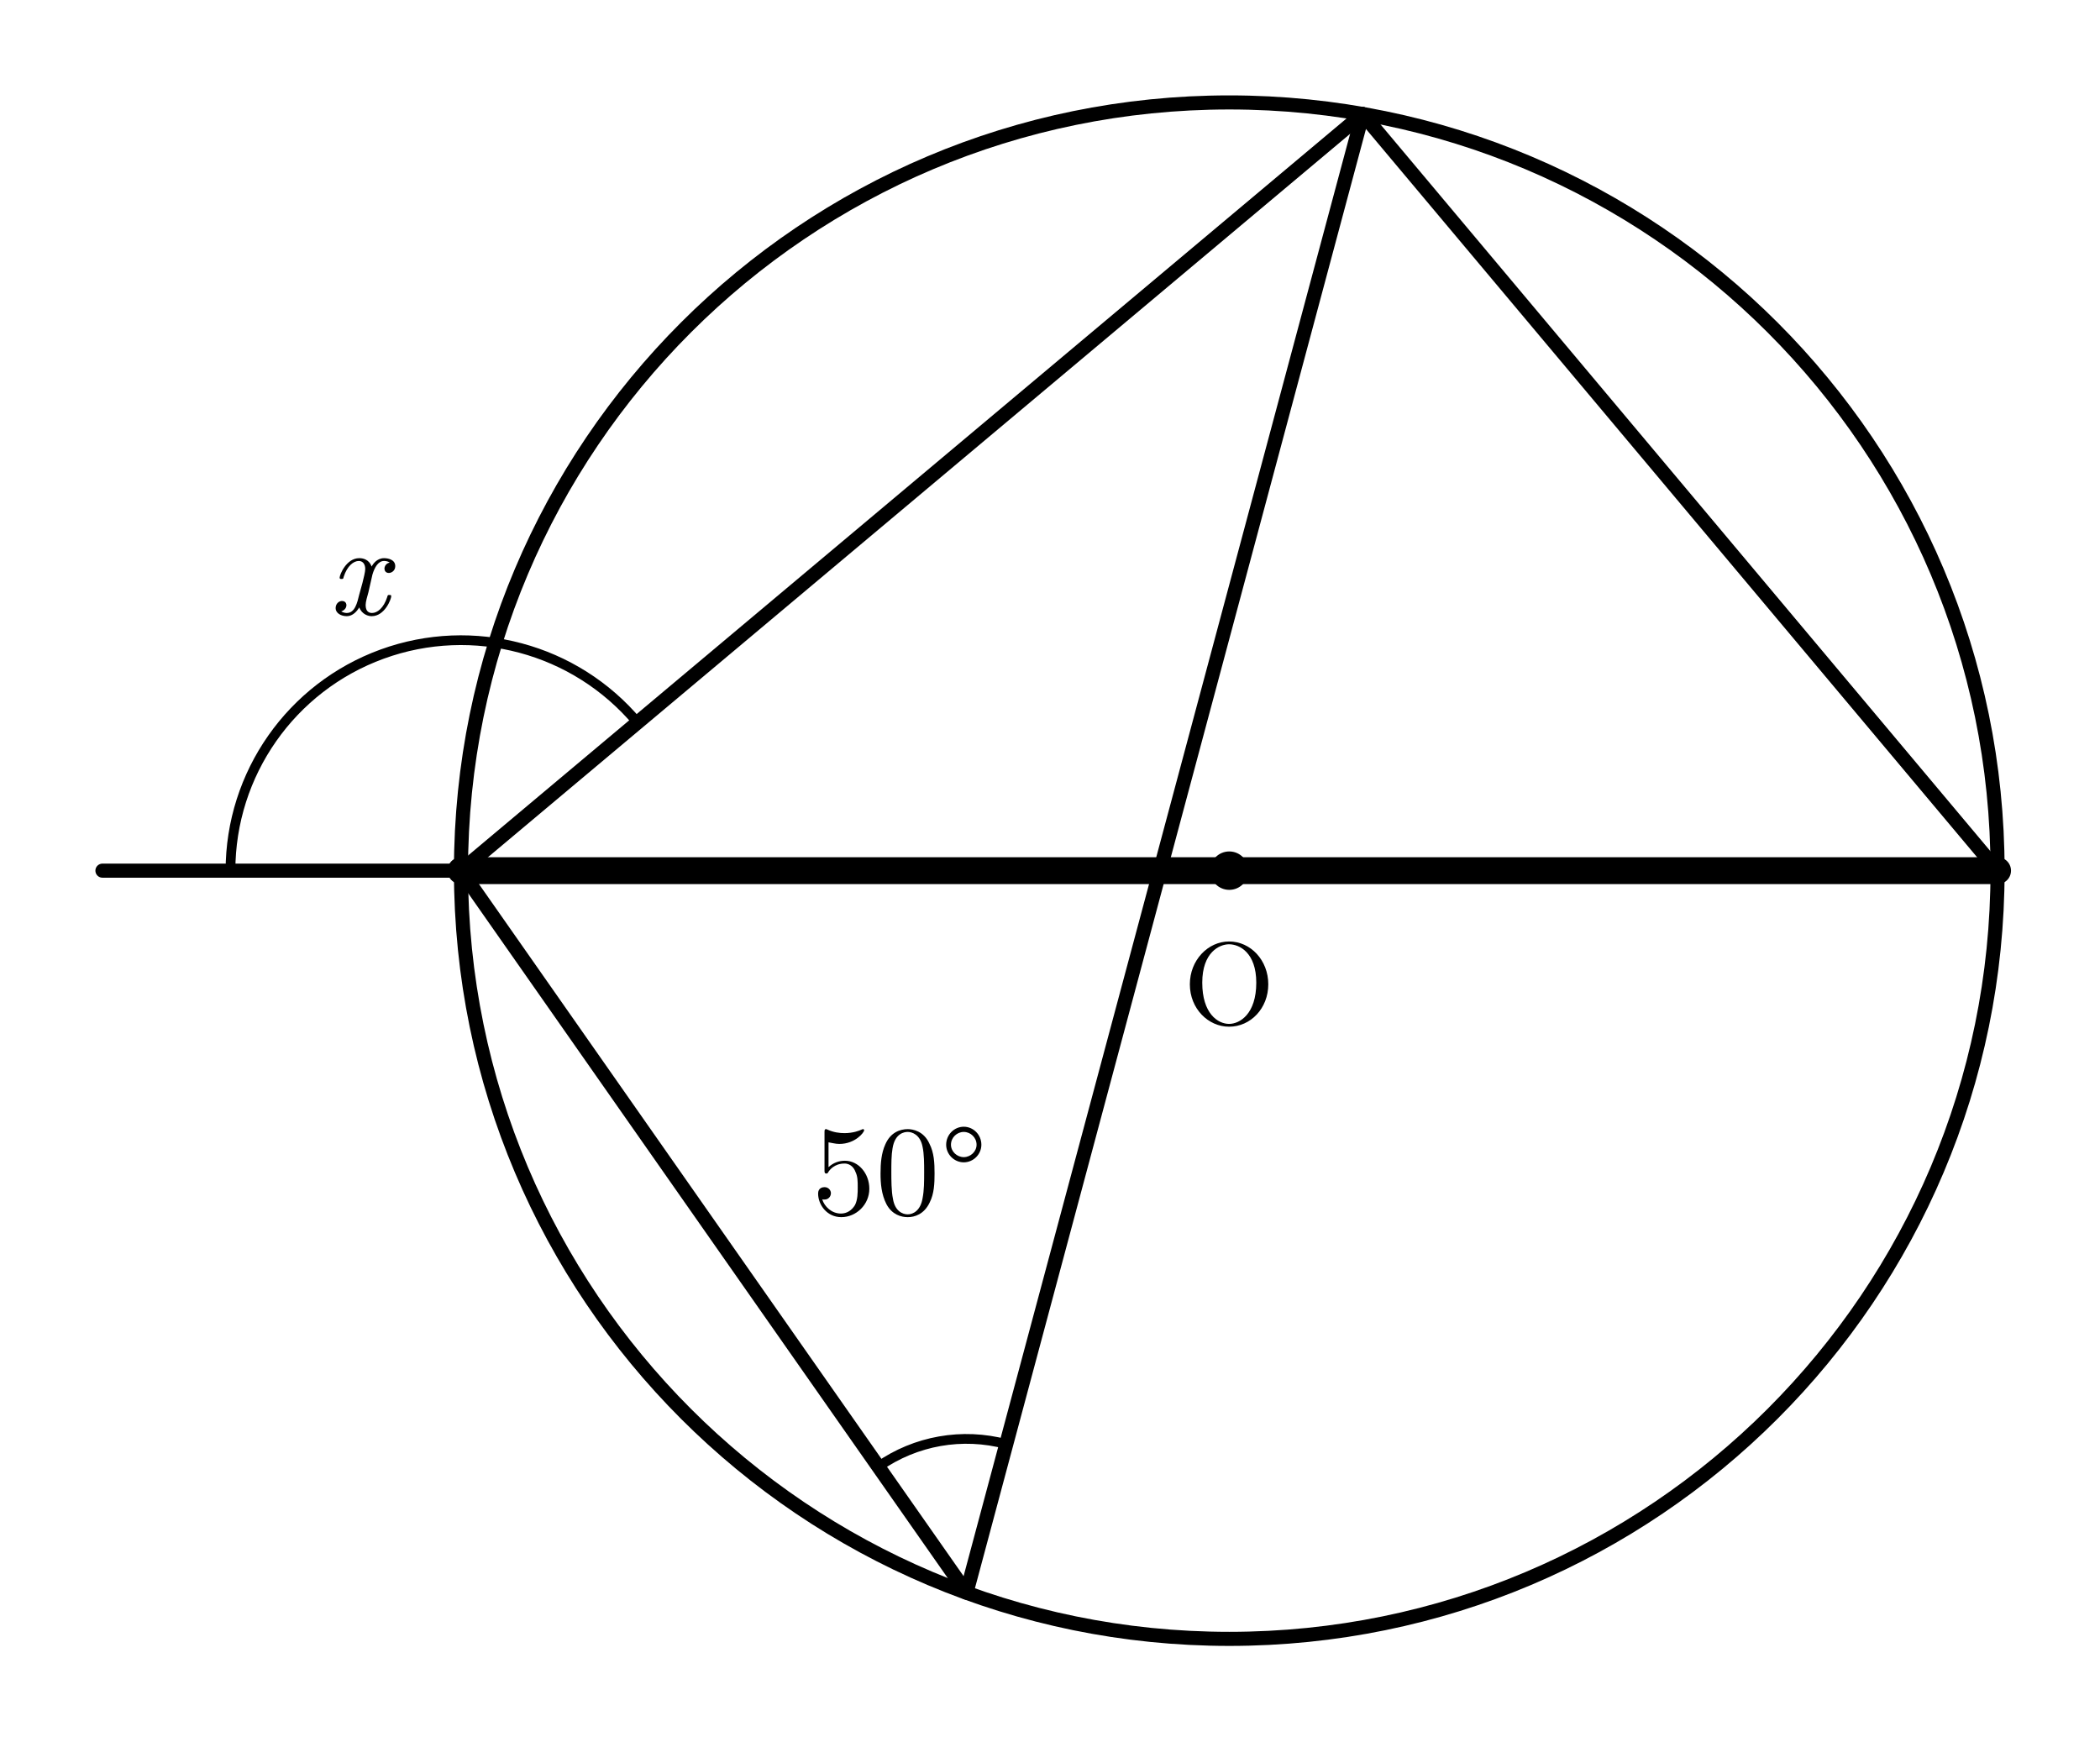
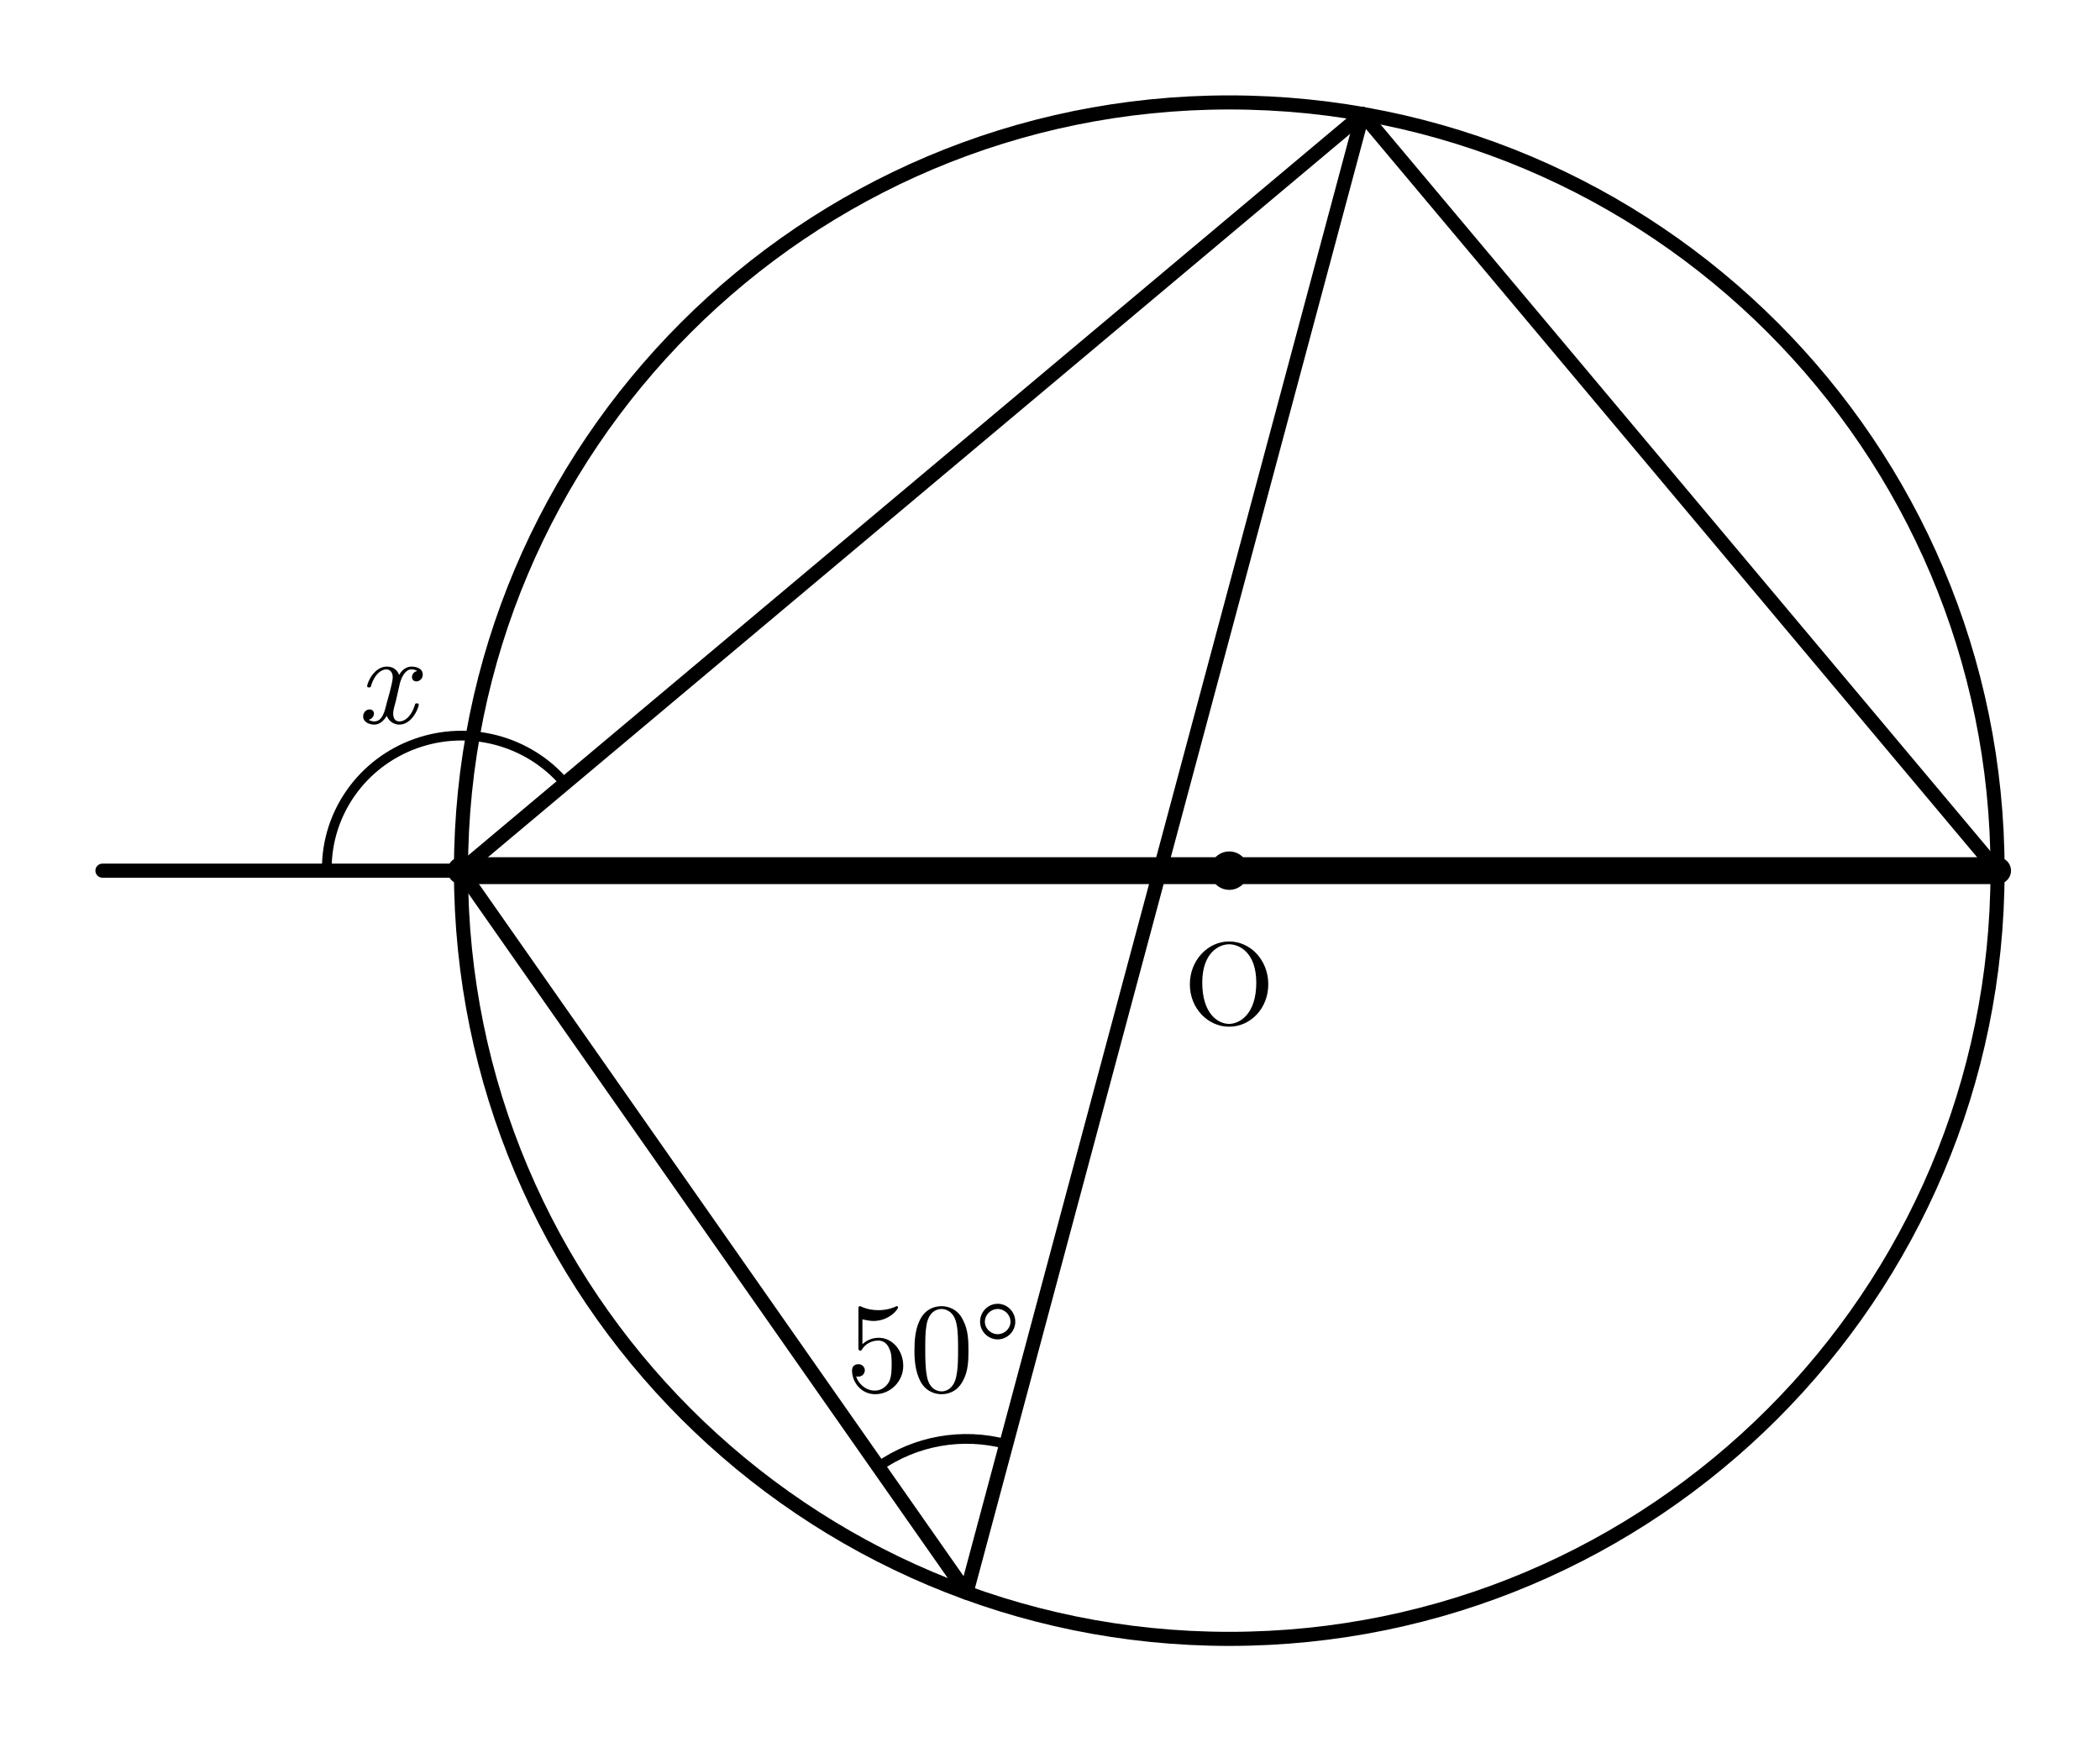
- <svg xmlns="http://www.w3.org/2000/svg" width="82mm" height="68mm" viewBox="0 5 82 68">
-   <style>
+ <svg xmlns="http://www.w3.org/2000/svg" width="82mm" height="68mm" viewBox="0 5 82 68" version="1.1" id="svg30">
+   <defs id="defs34" />
+   <style id="style2">
    .main{fill:none;stroke:#000;stroke-width:.55;stroke-linecap:round;stroke-linejoin:round}
    .diameter{fill:none;stroke:#000;stroke-width:1.05;stroke-linecap:round}
    .angle-mark,.tick{fill:none;stroke:#000;stroke-width:.38;stroke-linecap:round}
    .center{fill:#000}
    .angle-label,.point-label{fill:#000;font-family:"CMU Serif","Computer Modern Serif","Latin Modern Roman","Times New Roman",serif;font-style:normal}
    .angle-label{font-size:5px}
    .point-label{font-size:4.6px}
    .var{font-style:italic}
  </style>
-   <circle class="main" cx="48" cy="39" r="30" />
-   <line class="diameter" x1="18" y1="39" x2="78" y2="39" />
-   <line class="main" x1="18" y1="39" x2="53.209" y2="9.456" />
-   <line class="main" x1="78" y1="39" x2="53.209" y2="9.456" />
-   <line class="main" x1="18" y1="39" x2="37.739" y2="67.191" />
-   <line class="main" x1="37.739" y1="67.191" x2="53.209" y2="9.456" />
-   <line class="main" x1="18" y1="39" x2="4" y2="39" />
-   <path class="angle-mark" d="M 34.298 62.276 A 6 6 0 0 1 39.292 61.395" />
-   <text class="angle-label" x="35.134" y="52.419" text-anchor="middle">50°</text>
-   <path class="angle-mark" d="M 9 39 A 9 9 0 0 1 24.894 33.215" />
-   <text class="angle-label var" x="14" y="29" text-anchor="middle">x</text>
-   <circle class="center" cx="48" cy="39" r=".75" />
-   <text class="point-label" x="48" y="45" text-anchor="middle">O</text>
+   <circle class="main" cx="48" cy="39" r="30" id="circle4" />
+   <line class="diameter" x1="18" y1="39" x2="78" y2="39" id="line6" />
+   <line class="main" x1="18" y1="39" x2="53.209" y2="9.456" id="line8" />
+   <line class="main" x1="78" y1="39" x2="53.209" y2="9.456" id="line10" />
+   <line class="main" x1="18" y1="39" x2="37.739" y2="67.191" id="line12" />
+   <line class="main" x1="37.739" y1="67.191" x2="53.209" y2="9.456" id="line14" />
+   <line class="main" x1="18" y1="39" x2="4" y2="39" id="line16" />
+   <path class="angle-mark" d="M 34.298 62.276 A 6 6 0 0 1 39.292 61.395" id="path18" />
+   <text class="angle-label" x="36.457" y="59.333" text-anchor="middle" id="text20">50°</text>
+   <path class="angle-mark" d="m 12.761,38.922 a 5.262,5.194 0 0 1 9.293,-3.339" id="path22" />
+   <text class="angle-label var" x="15.073" y="33.235" text-anchor="middle" id="text24">x</text>
+   <circle class="center" cx="48" cy="39" r=".75" id="circle26" />
+   <text class="point-label" x="48" y="45" text-anchor="middle" id="text28">O</text>
</svg>
